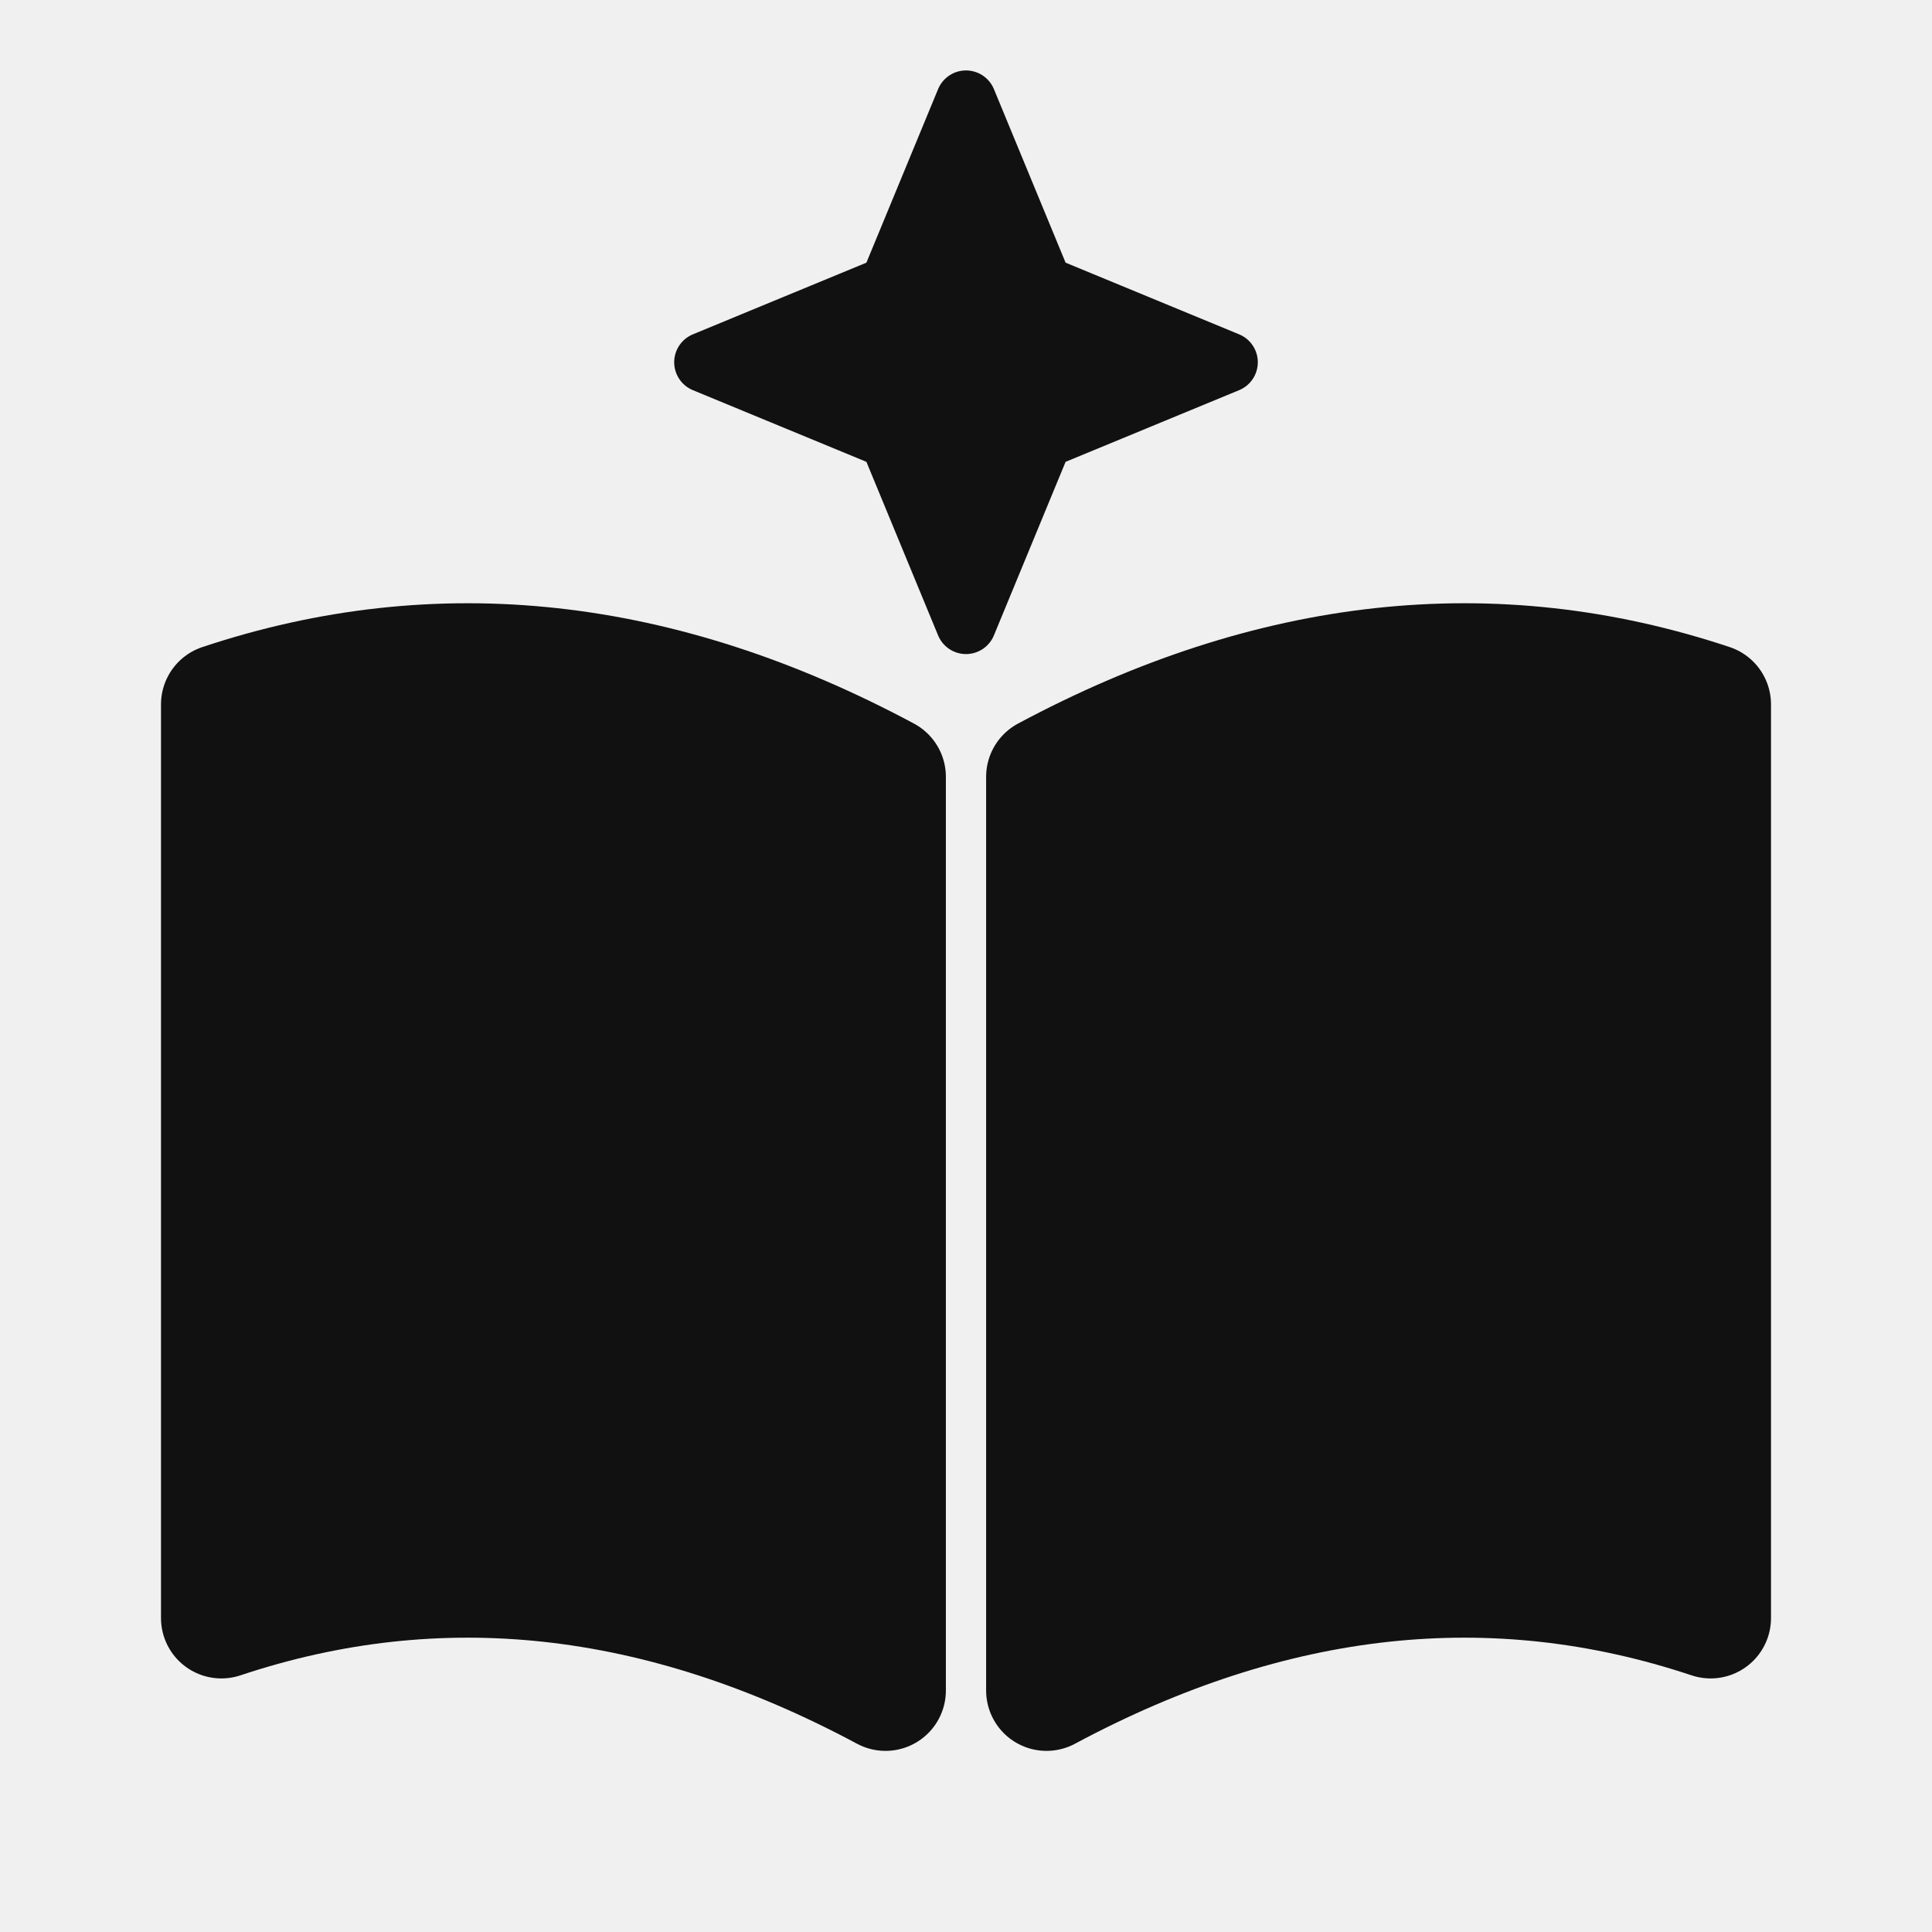
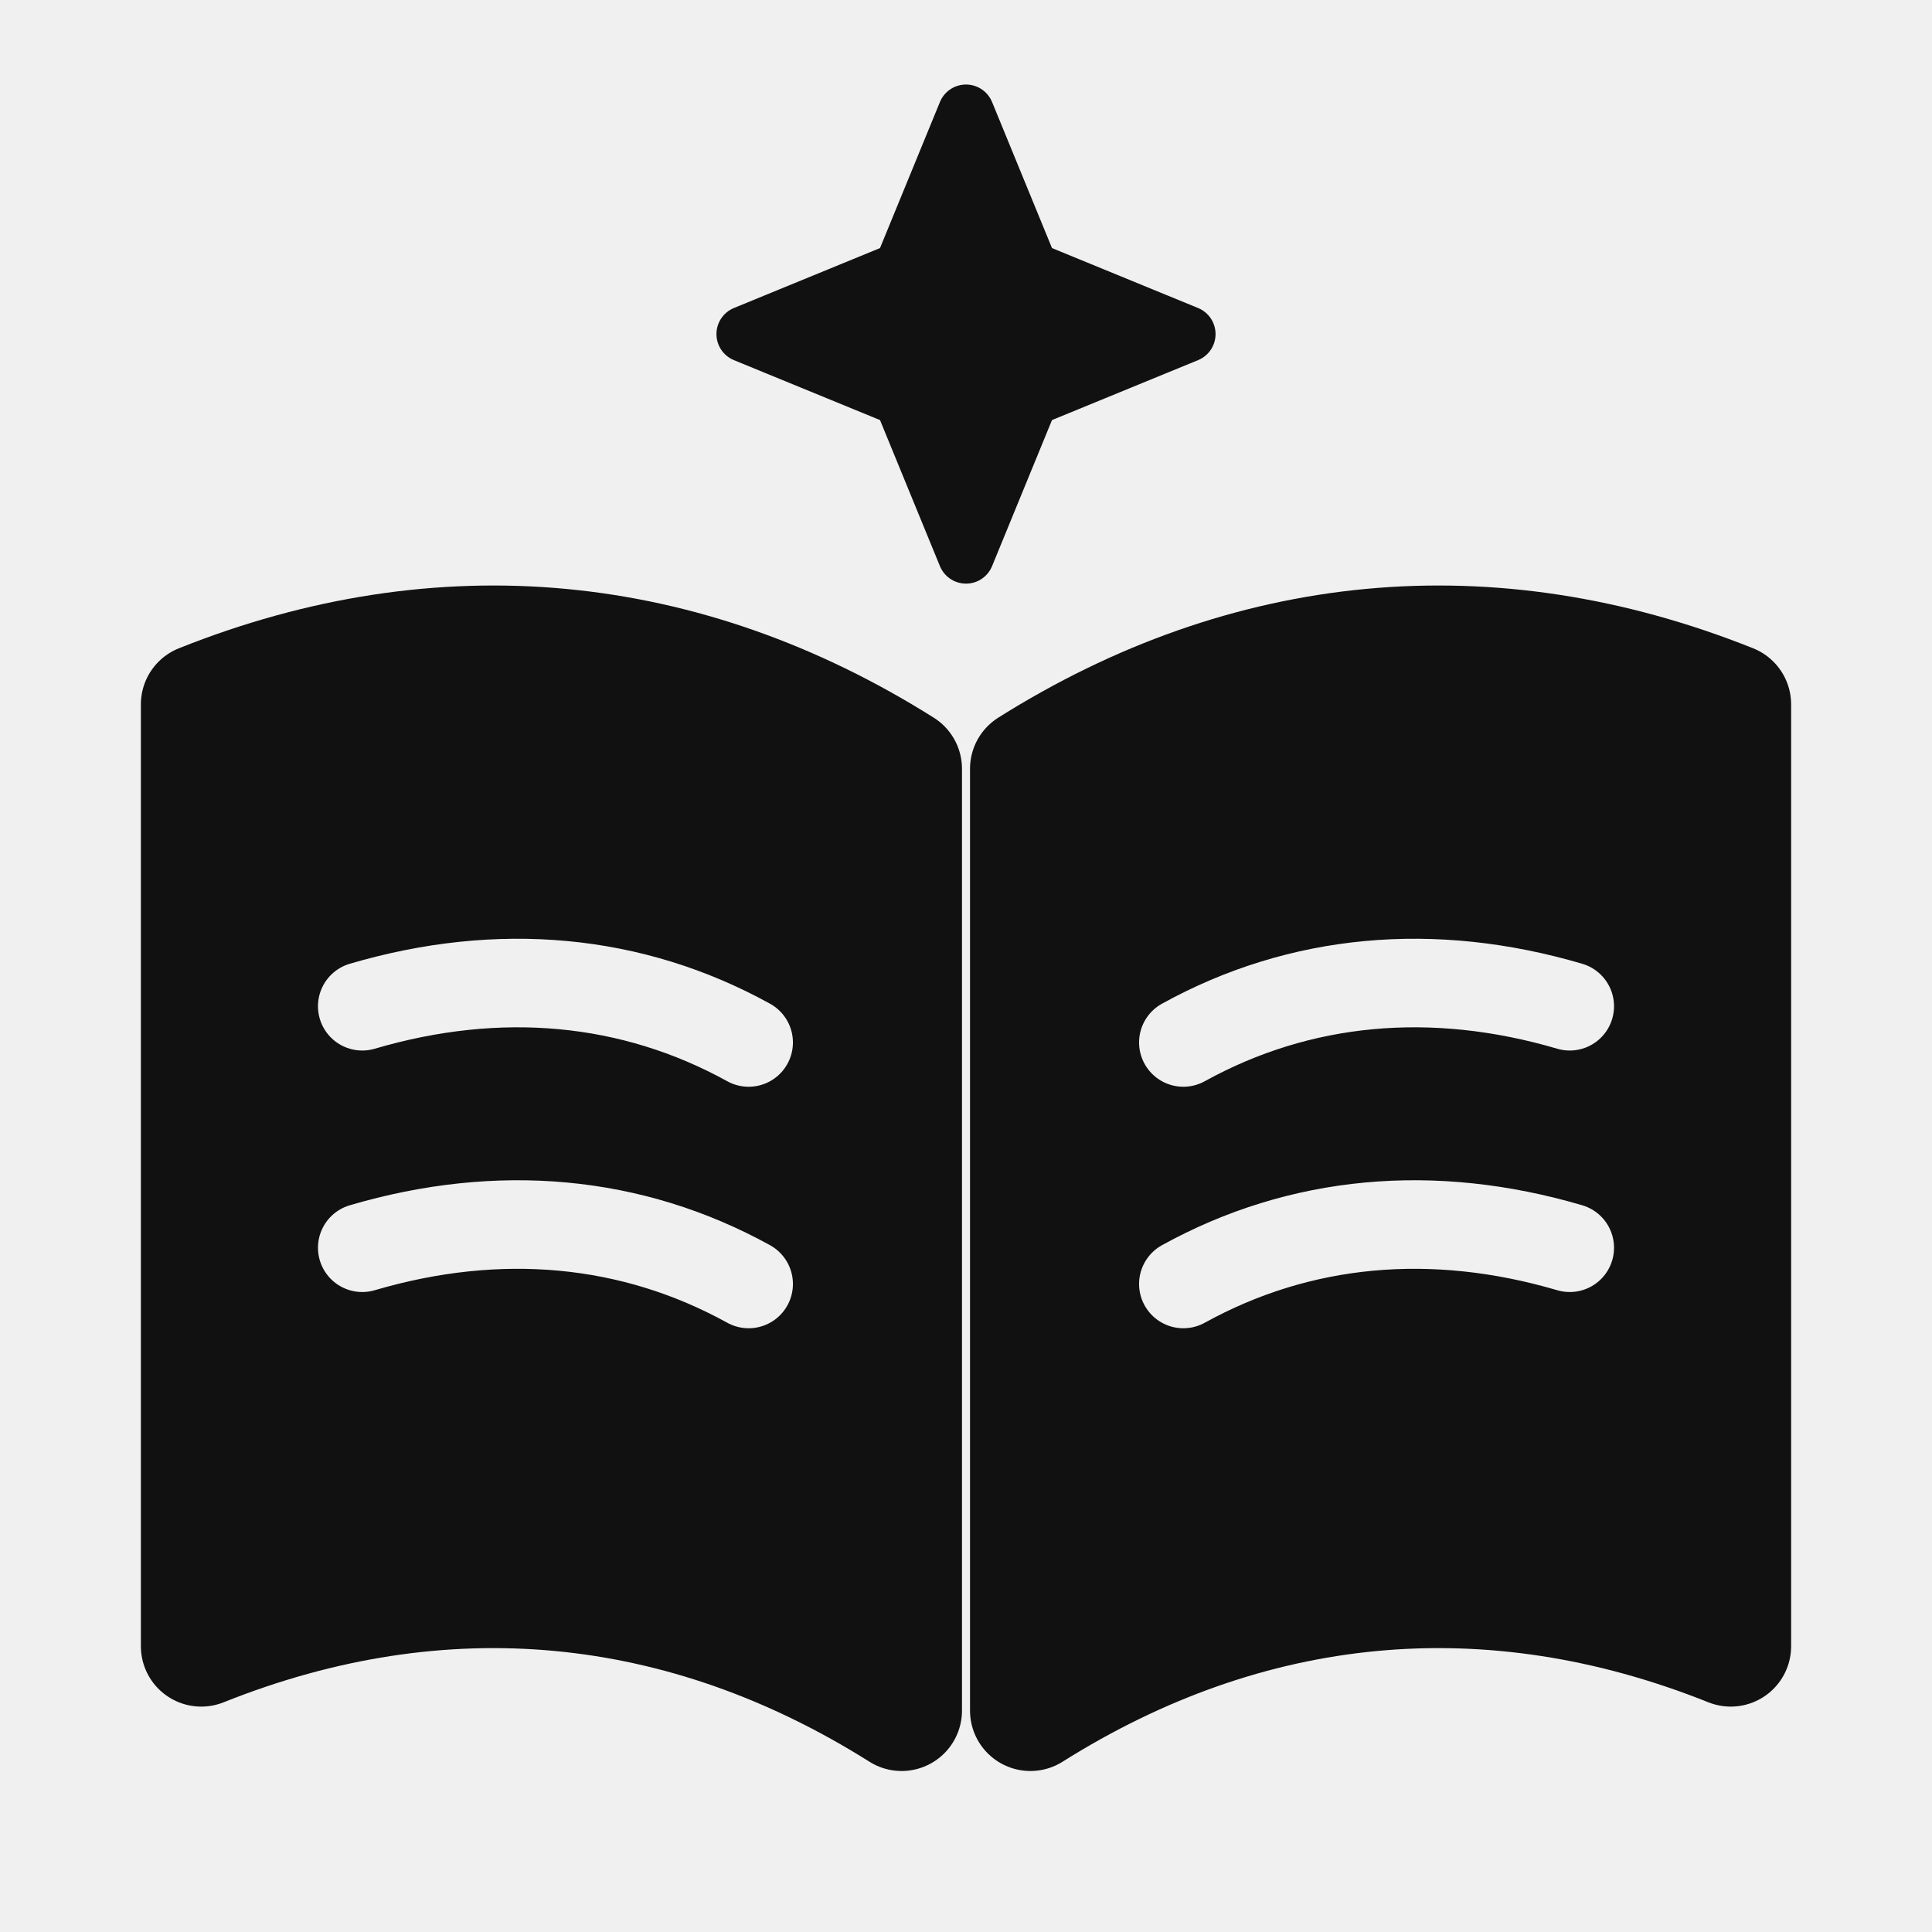
<svg xmlns="http://www.w3.org/2000/svg" viewBox="0 0 48 48" width="48" height="48">
-   <g fill="#111111">
-     <path d="M5.5 17.5c5.4-1.8 10.9-1.2 16.5 1.8V42c-5.6-3-11.1-3.6-16.5-1.8z" stroke="#111111" stroke-width="3" stroke-linecap="round" stroke-linejoin="round" />
-     <path d="M42.5 17.5c-5.4-1.8-10.9-1.2-16.5 1.8V42c5.6-3 11.1-3.6 16.5-1.8z" stroke="#111111" stroke-width="3" stroke-linecap="round" stroke-linejoin="round" />
-     <path d="M24 2.5l1.9 4.6 4.6 1.9-4.6 1.9L24 15.5l-1.9-4.6-4.6-1.9 4.6-1.9z" stroke="#111111" stroke-width="1.5" stroke-linecap="round" stroke-linejoin="round" />
+   <defs>
+     <mask id="mhistoire-legendes-10">
+       <rect width="48" height="48" fill="#fff" />
+       <g fill="#000">
+         <path d="M9 25c3.4-1 6.7-.7 9.6.9M9 31c3.4-1 6.7-.7 9.6.9M39 25c-3.4-1-6.7-.7-9.6.9M39 31c-3.4-1-6.7-.7-9.6.9" fill="none" stroke="#000" stroke-width="2.2" stroke-linecap="round" />
+       </g>
+     </mask>
+   </defs>
+   <g mask="url(#mhistoire-legendes-10)" fill="#111111">
+     <path d="M5 17.5c6-2.4 12-1.8 17.4 1.6v23.4C17 39.1 11 38.5 5 40.9z" stroke="#111111" stroke-width="3" stroke-linecap="round" stroke-linejoin="round" />
+     <path d="M43 17.5c-6-2.4-12-1.8-17.4 1.6v23.4c5.4-3.4 11.4-4 17.4-1.6z" stroke="#111111" stroke-width="3" stroke-linecap="round" stroke-linejoin="round" />
+     <path d="M24 2.8l1.6 3.9 3.9 1.6-3.9 1.6L24 13.8l-1.6-3.9-3.9-1.6 3.9-1.6z" stroke="#111111" stroke-width="1.4" stroke-linecap="round" stroke-linejoin="round" />
  </g>
</svg>
